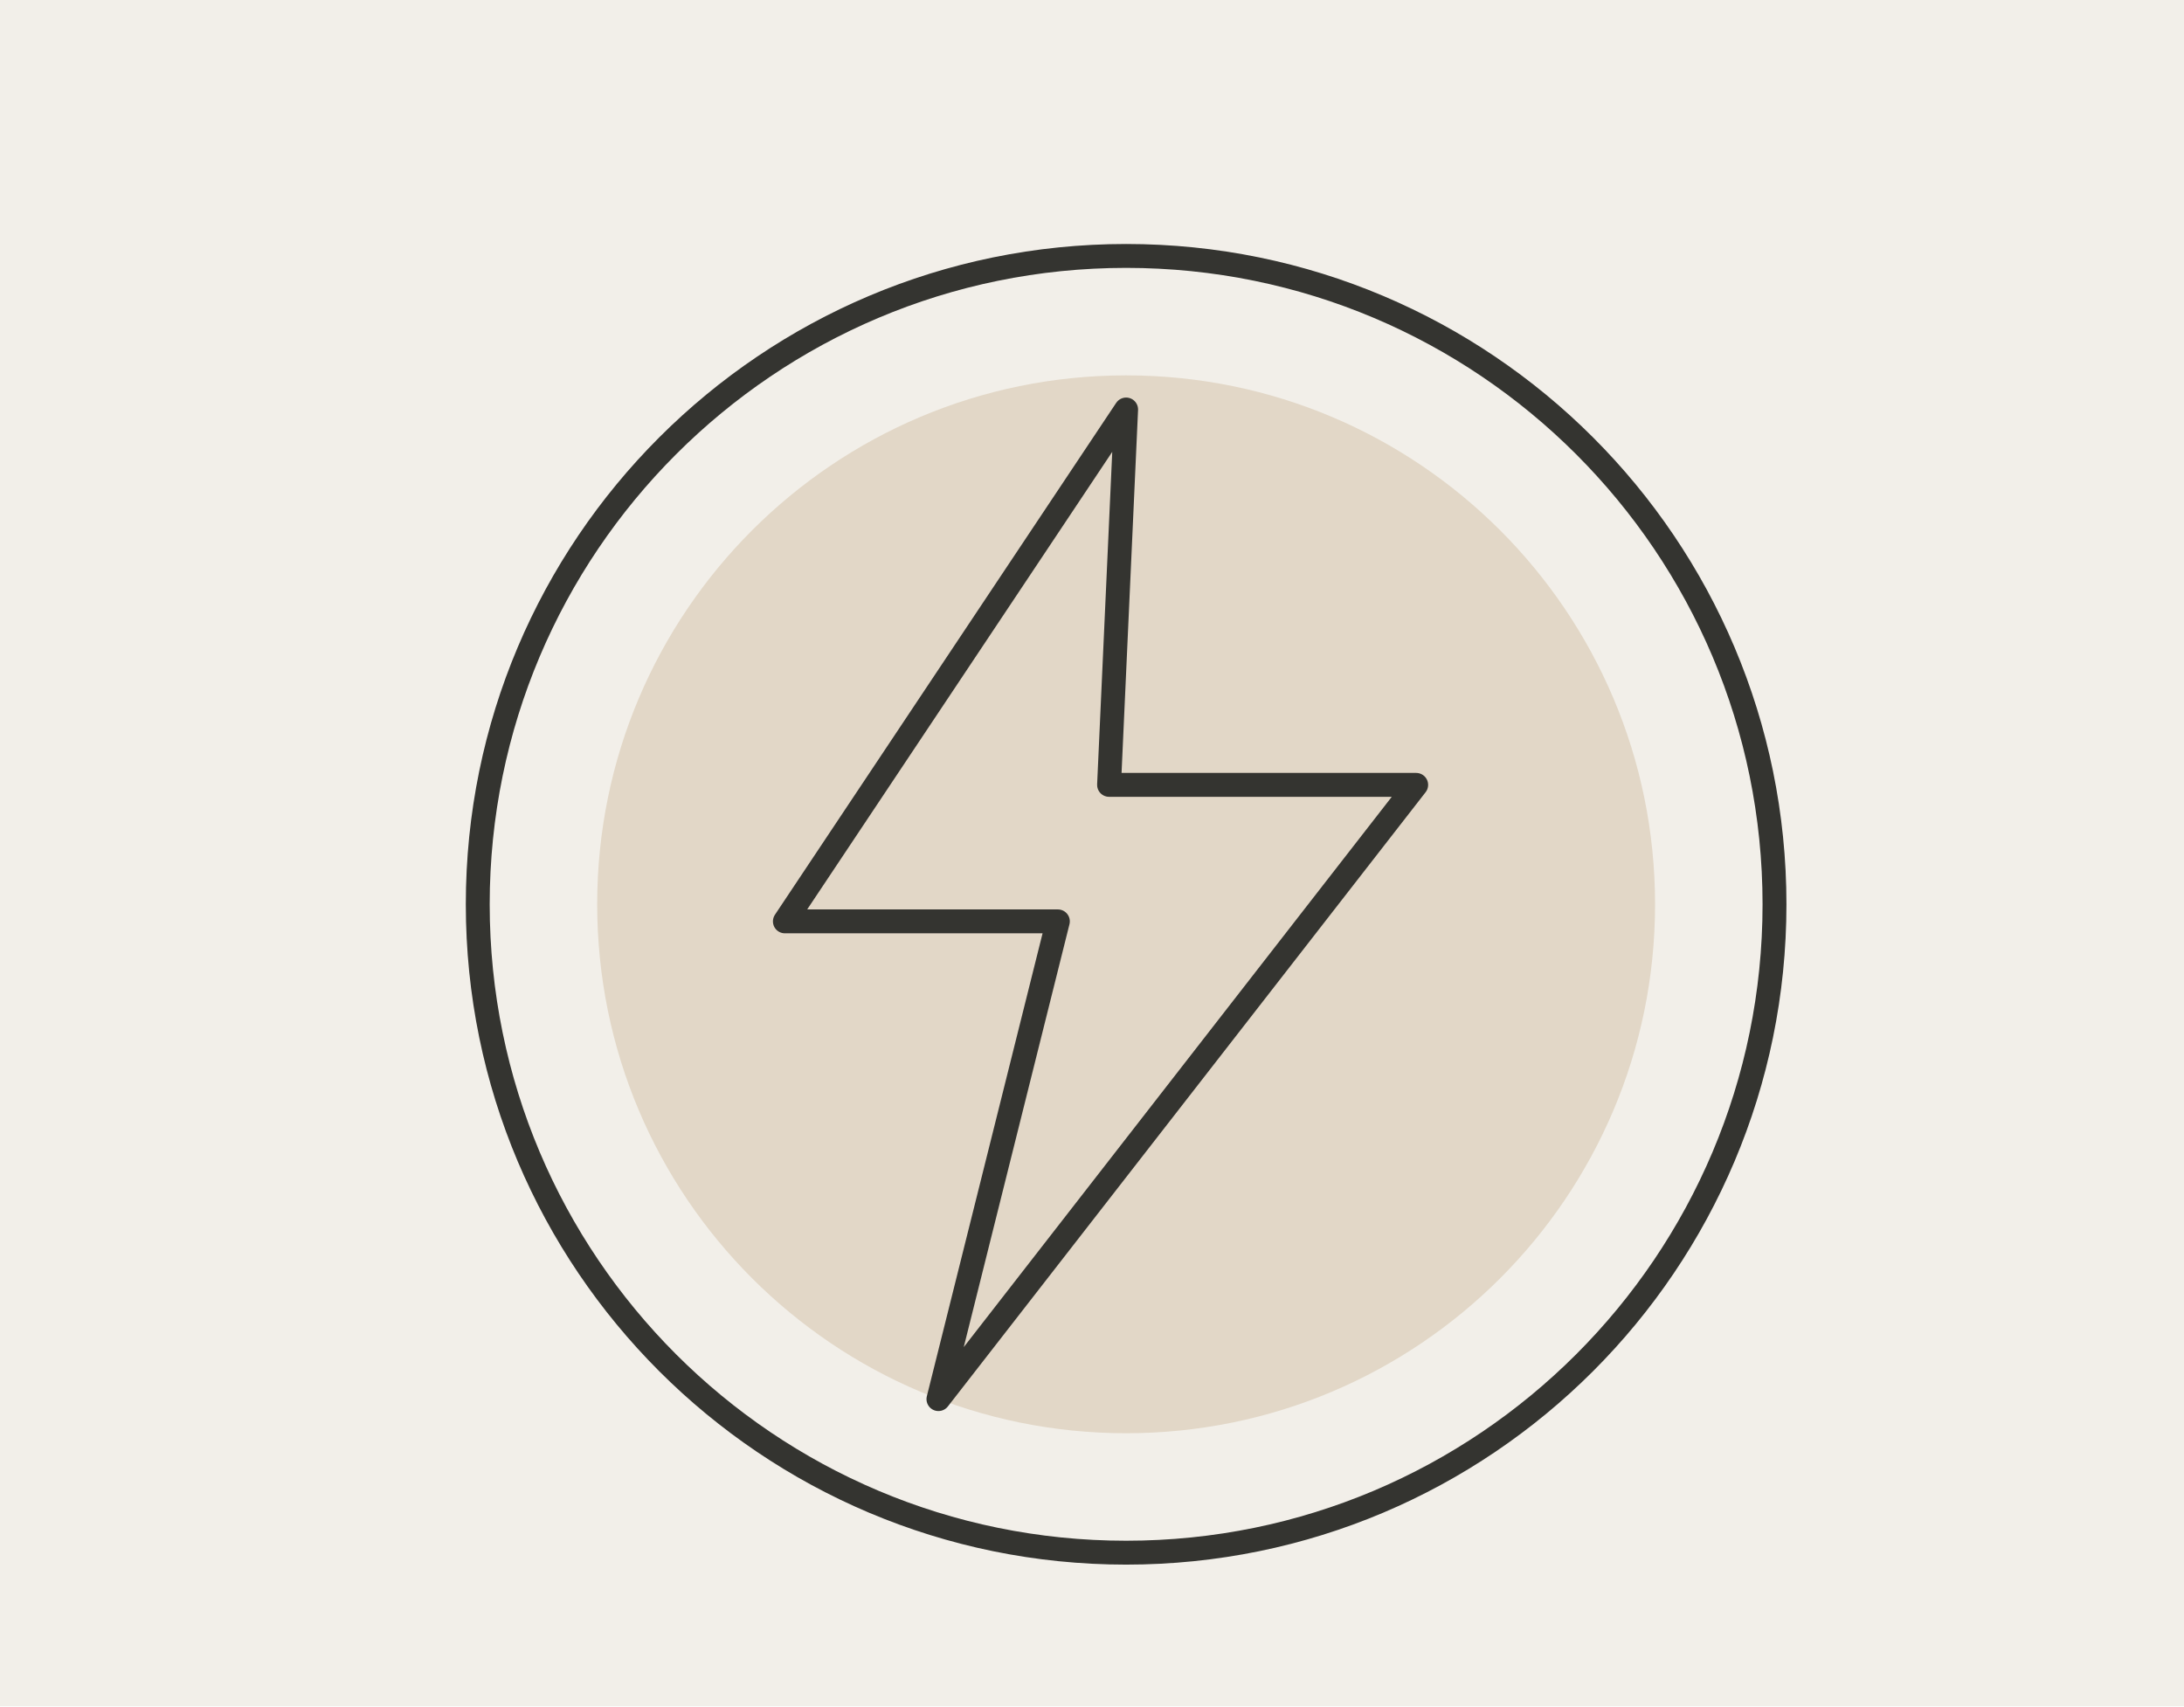
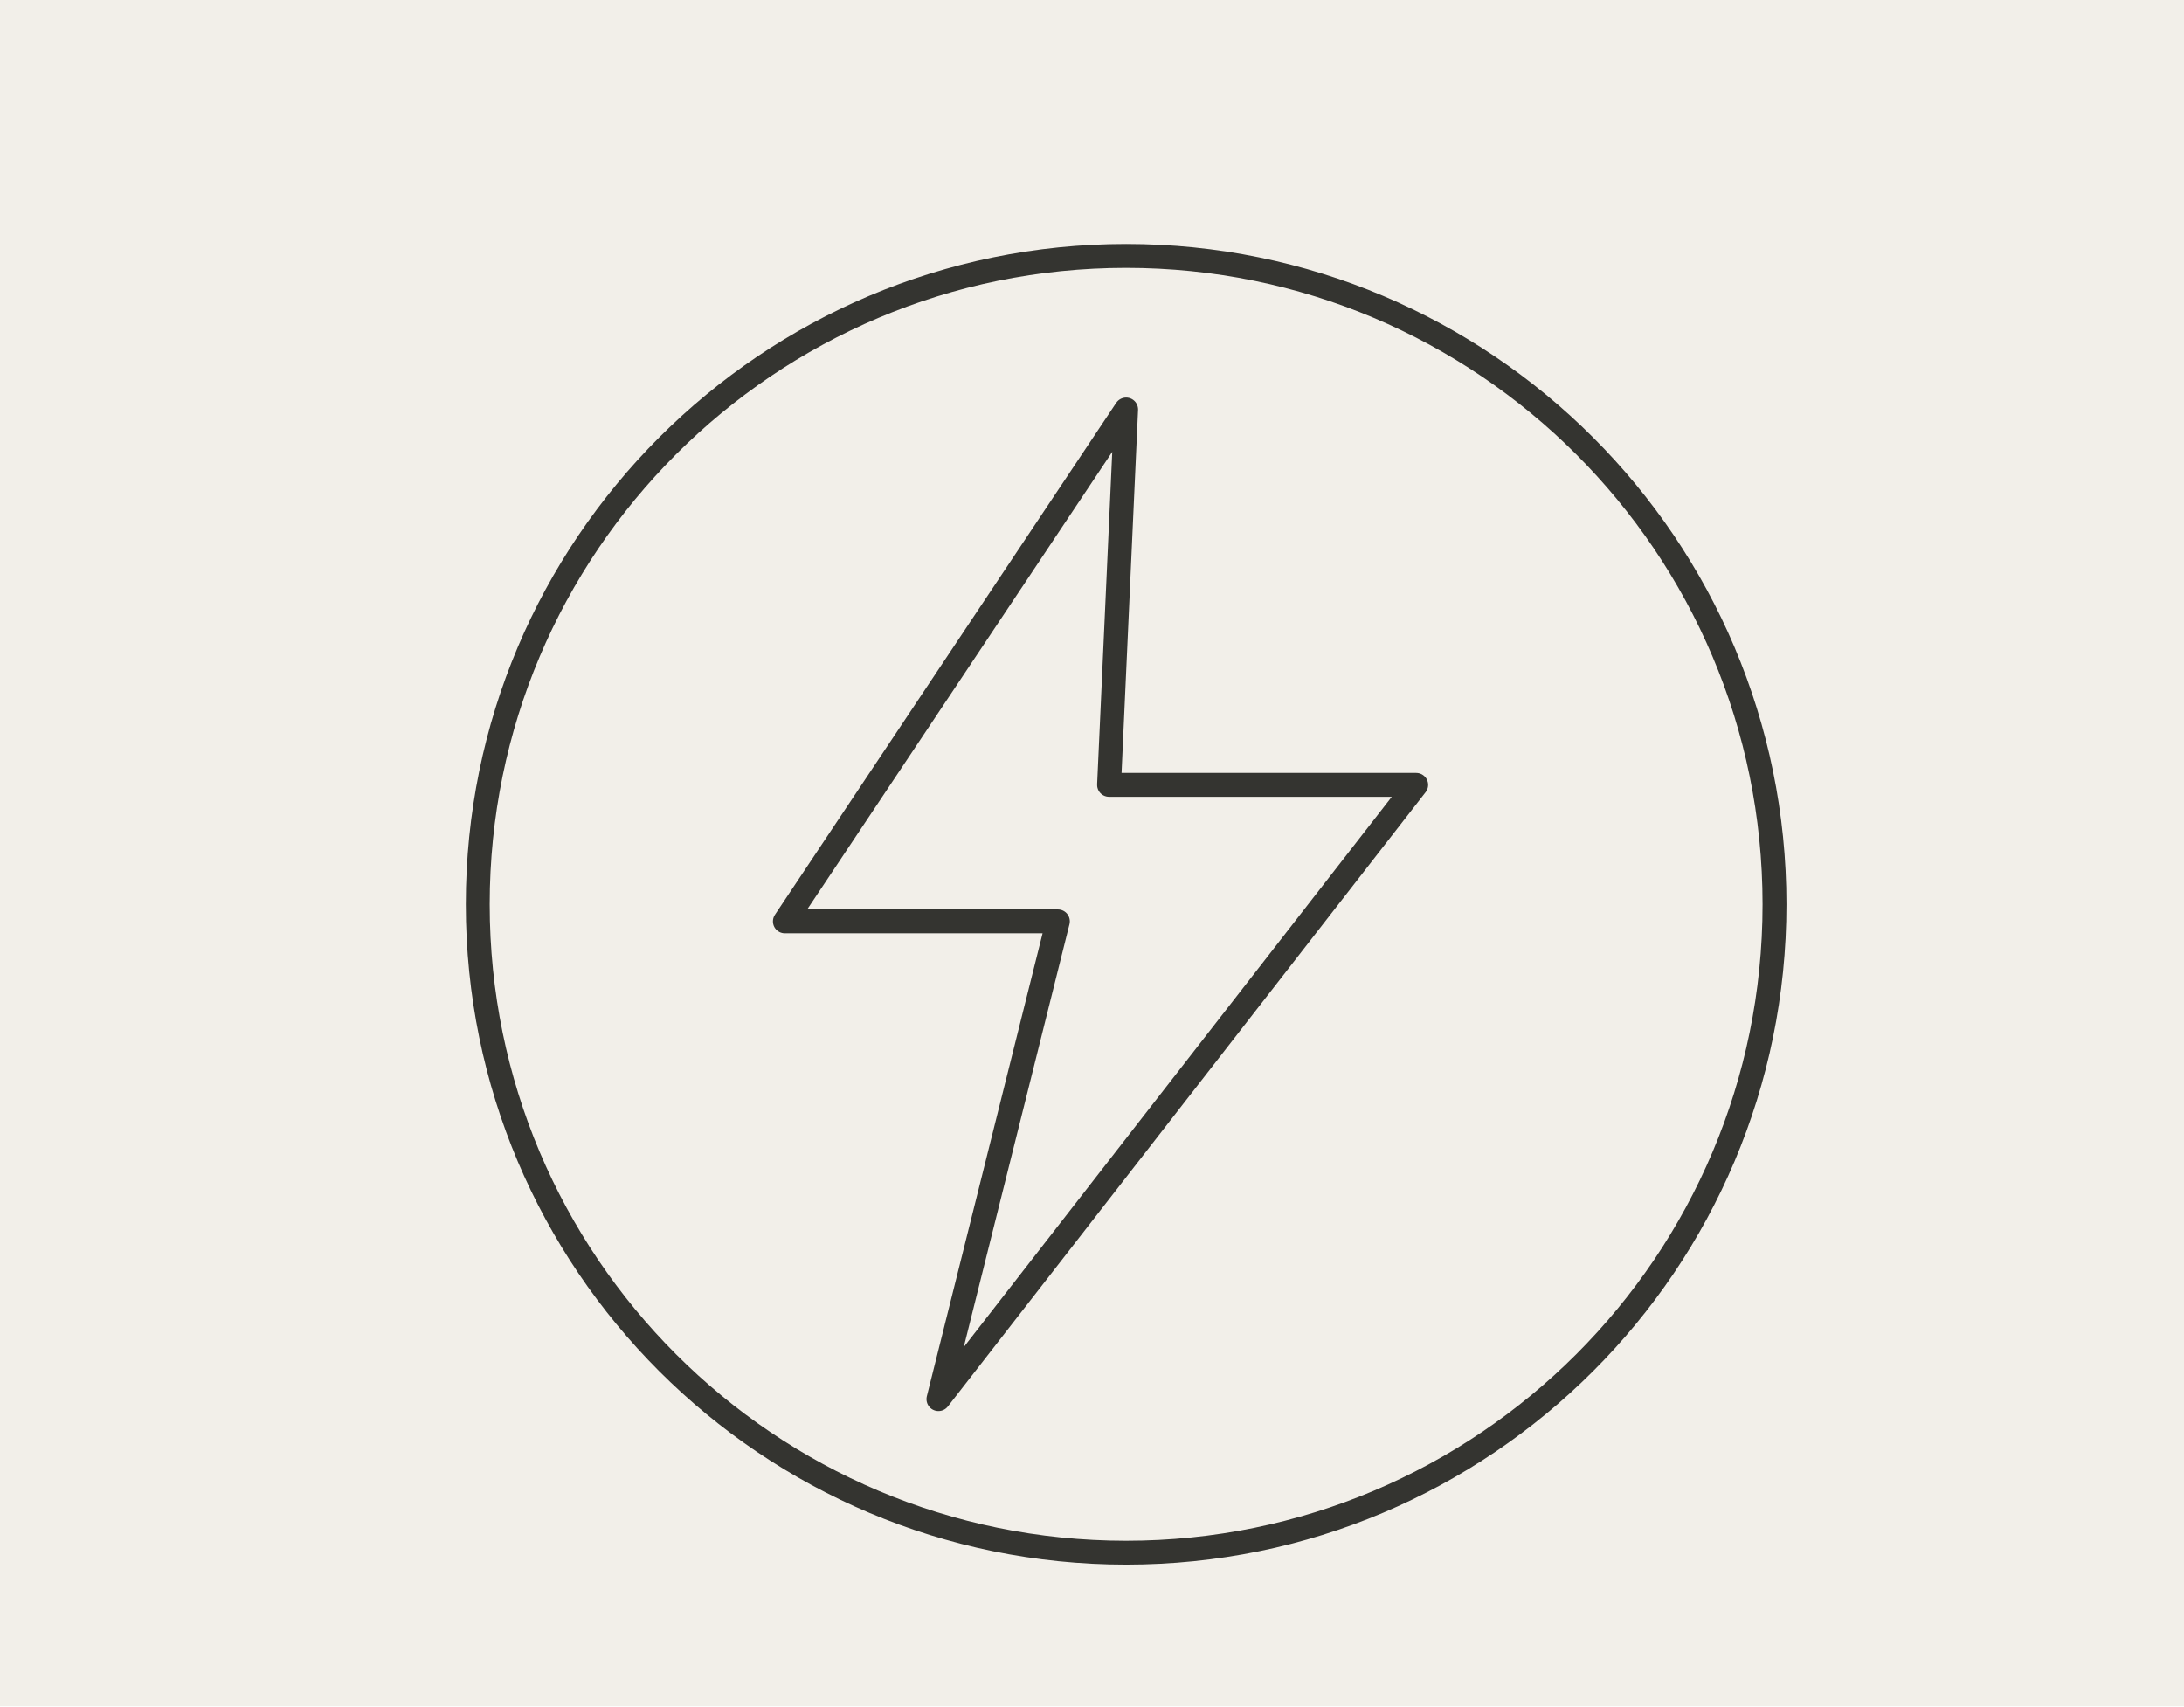
<svg xmlns="http://www.w3.org/2000/svg" width="640" height="500" viewBox="0 0 640 500">
  <rect width="640" height="500" fill="#f2efe9" />
-   <circle cx="330" cy="265" r="155" fill="#e2d7c7" />
  <g fill="none" stroke="#343430" stroke-width="7" stroke-linecap="round" stroke-linejoin="round">
    <path d="M330 120l-100 150h80l-35 140 140-180h-90z" />
    <circle cx="330" cy="265" r="190" />
  </g>
</svg>
